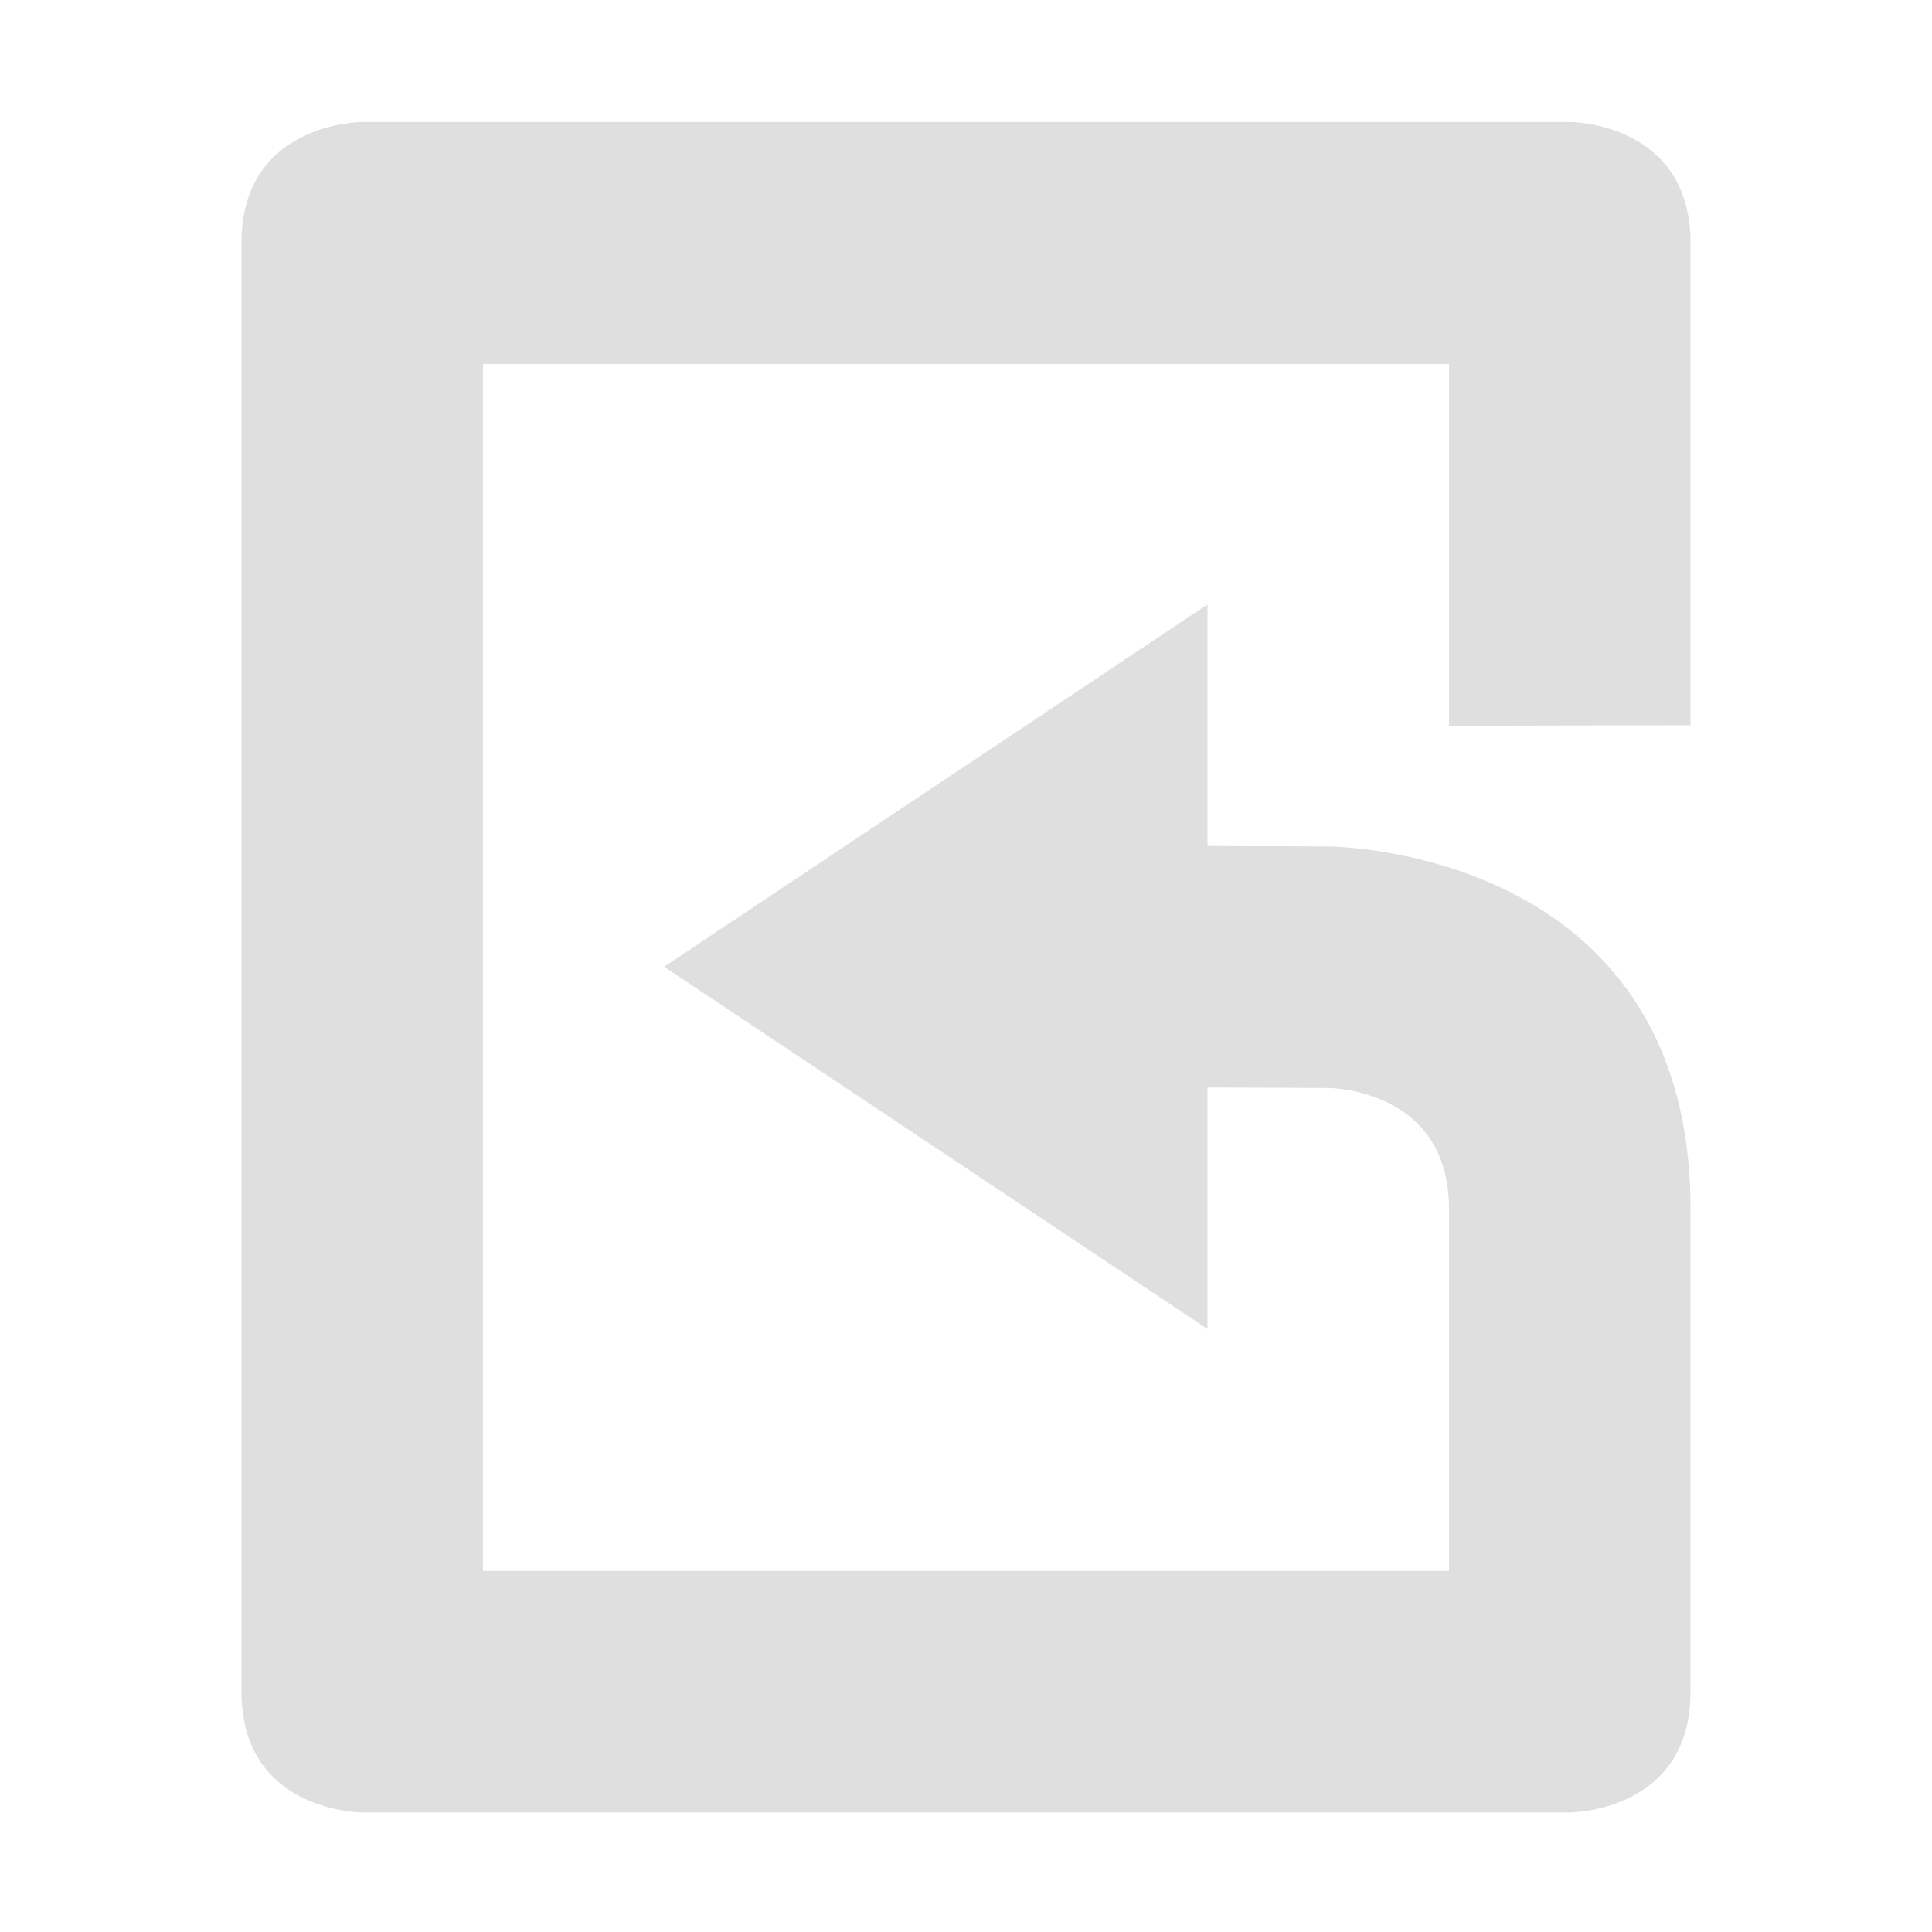
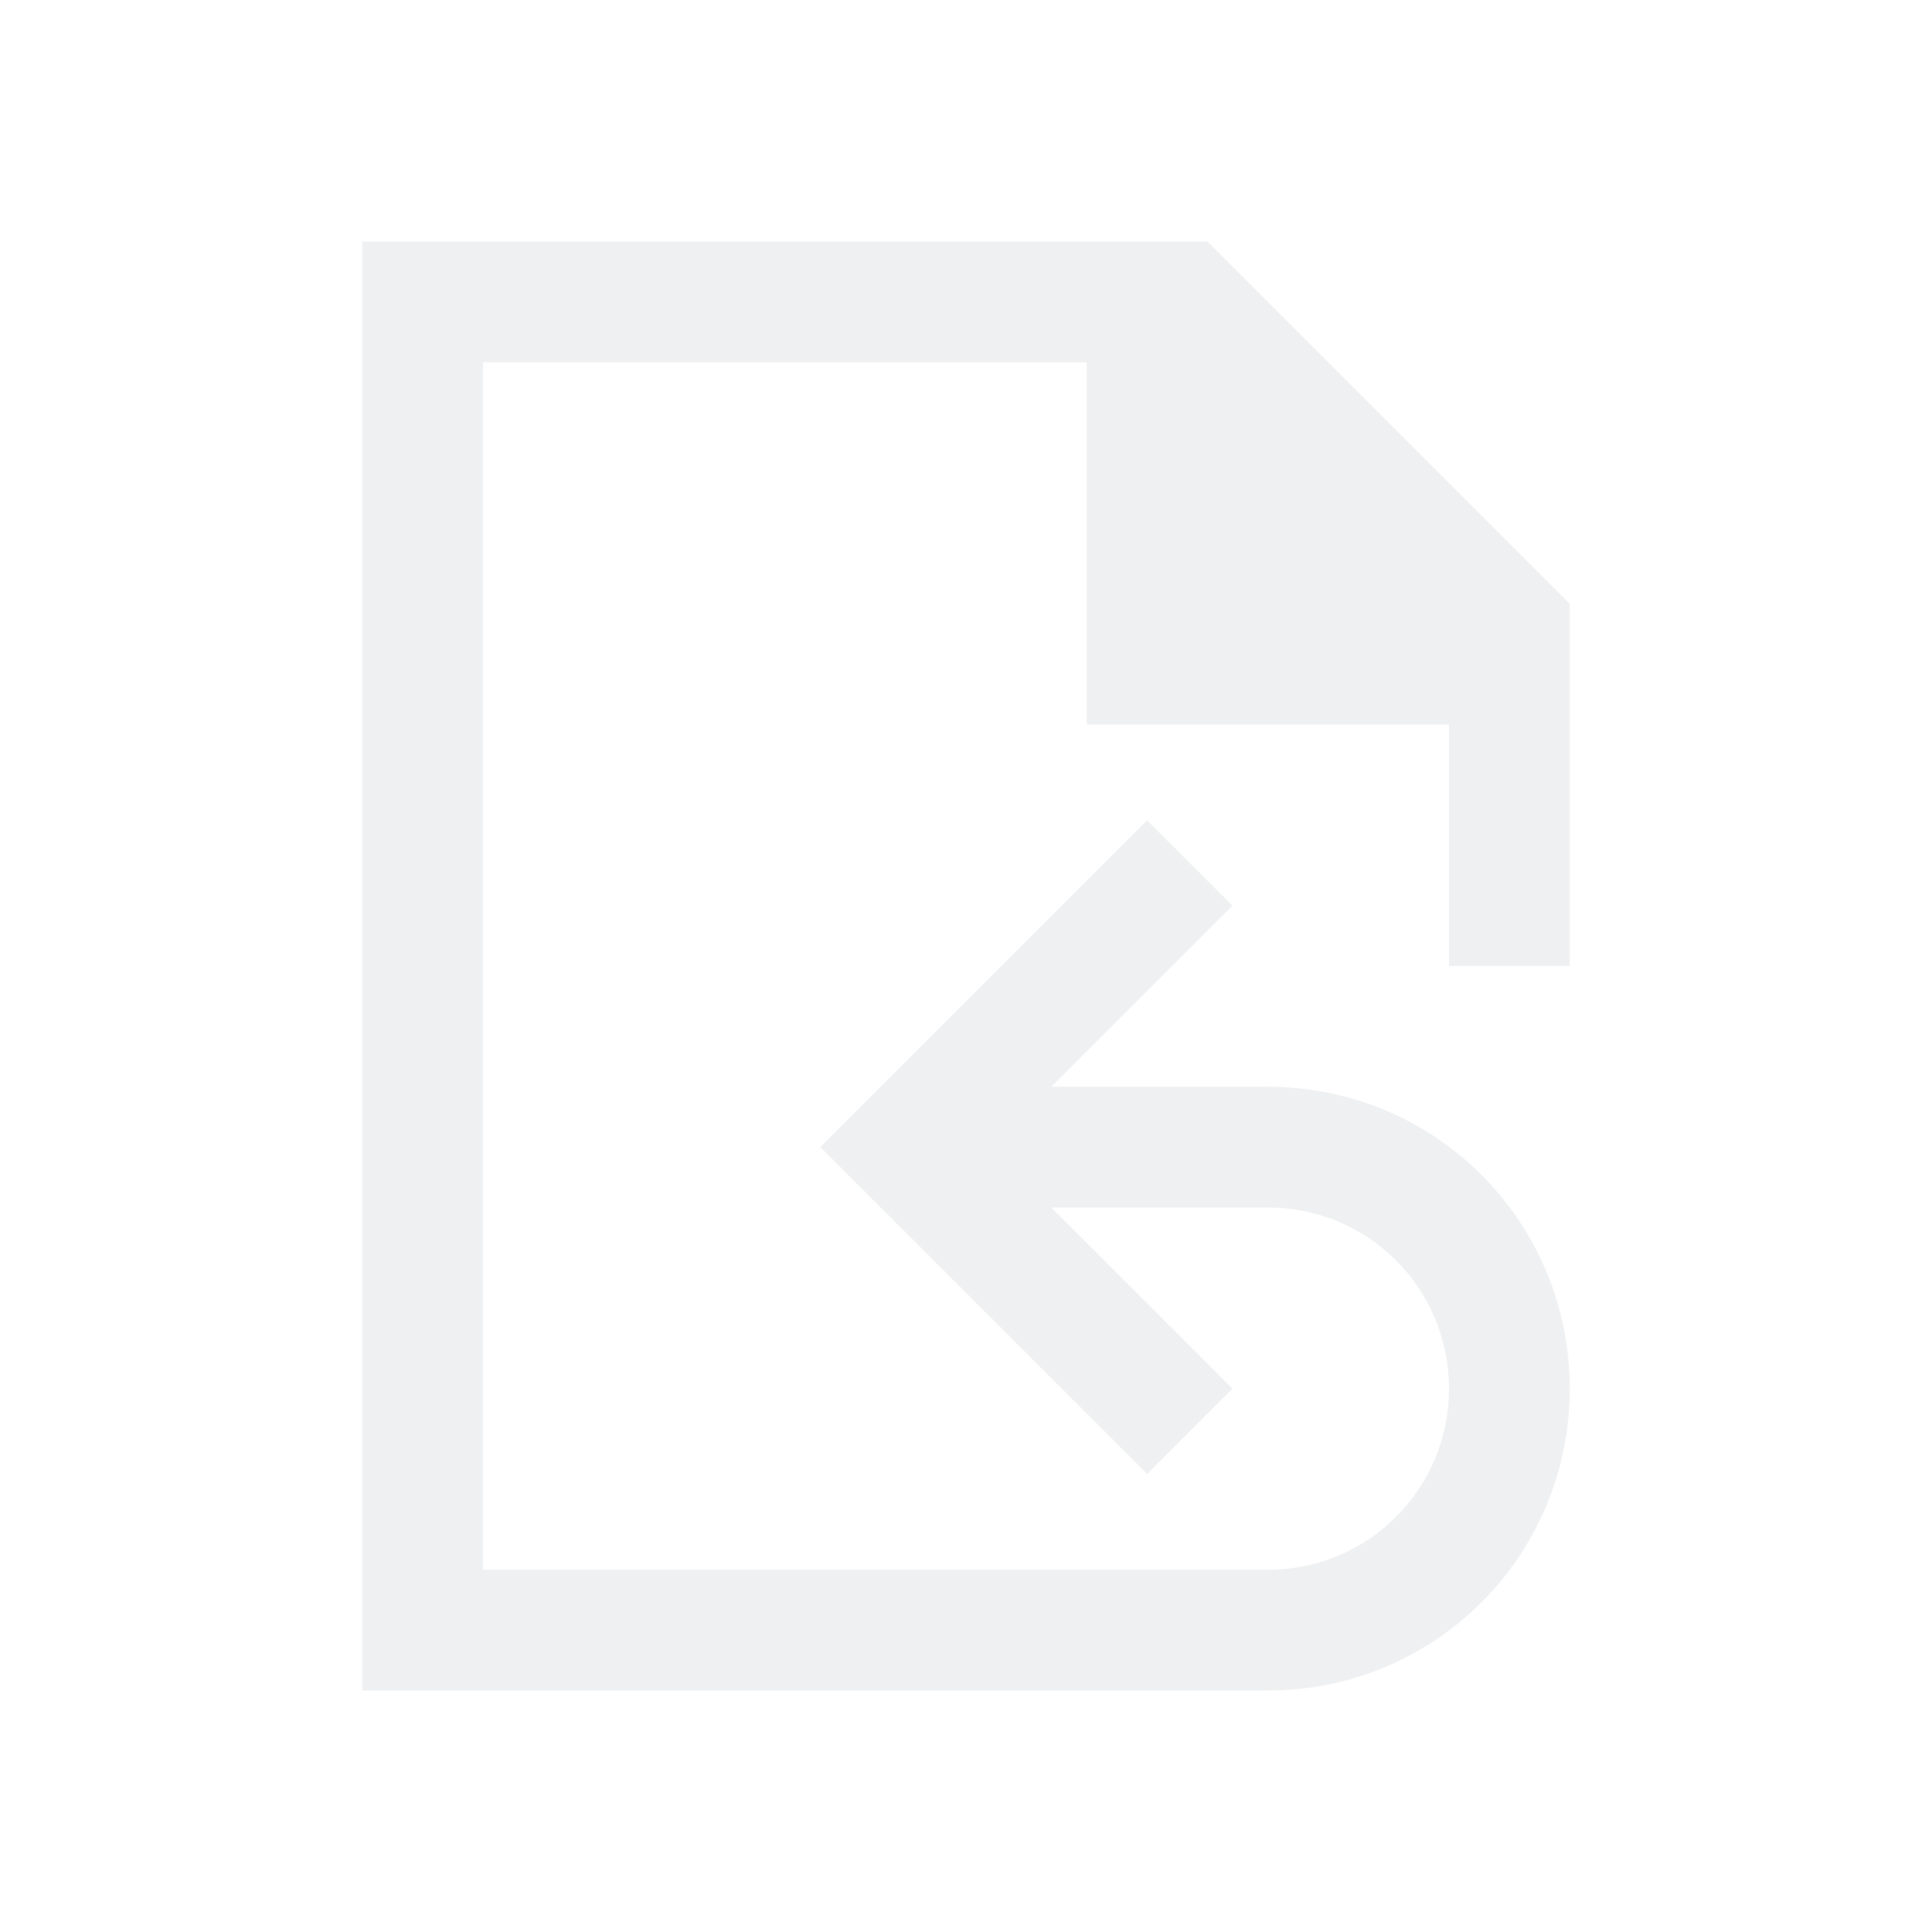
- <svg xmlns="http://www.w3.org/2000/svg" width="16" height="16" viewBox="0 0 16 16">
-   <defs>
-     <style id="current-color-scheme" type="text/css">
-    .ColorScheme-Text { color:#dfdfdf; } .ColorScheme-Highlight { color:#5294e2; }
-   </style>
-   </defs>
-   <path style="fill:currentColor" class="ColorScheme-Text" d="m3 1.01s-1 0-1 1v12c0 1 1 1 1 1h10s1 0 1-1v-4c0-3-3-3-3-3l-1-0.004v-2l-4.5 3 4.5 3v-2l1 0.004s1 0 1 1v3h-8v-9.996h8v2.996l2-0.004v-3.996c0-1-1-1-1-1h-10z" />
+ <svg xmlns="http://www.w3.org/2000/svg" viewBox="0 0 16 16">
+   <style type="text/css" id="current-color-scheme">
+         .ColorScheme-Text {
+             color:#eff0f1;
+         }
+     </style>
+   <path d="m3 2v12h7.5c1.385 0 2.5-1.115 2.5-2.5s-1.115-2.5-2.5-2.5h-1.793l1.5-1.5-.707-.707-2.707 2.707 2.707 2.707.707-.707-1.5-1.5h1.793c.831 0 1.5.669 1.5 1.5s-.669 1.5-1.5 1.5h-6.5v-10h5v3h3v2h1v-3l-3-3z" class="ColorScheme-Text" fill="currentColor" />
</svg>
